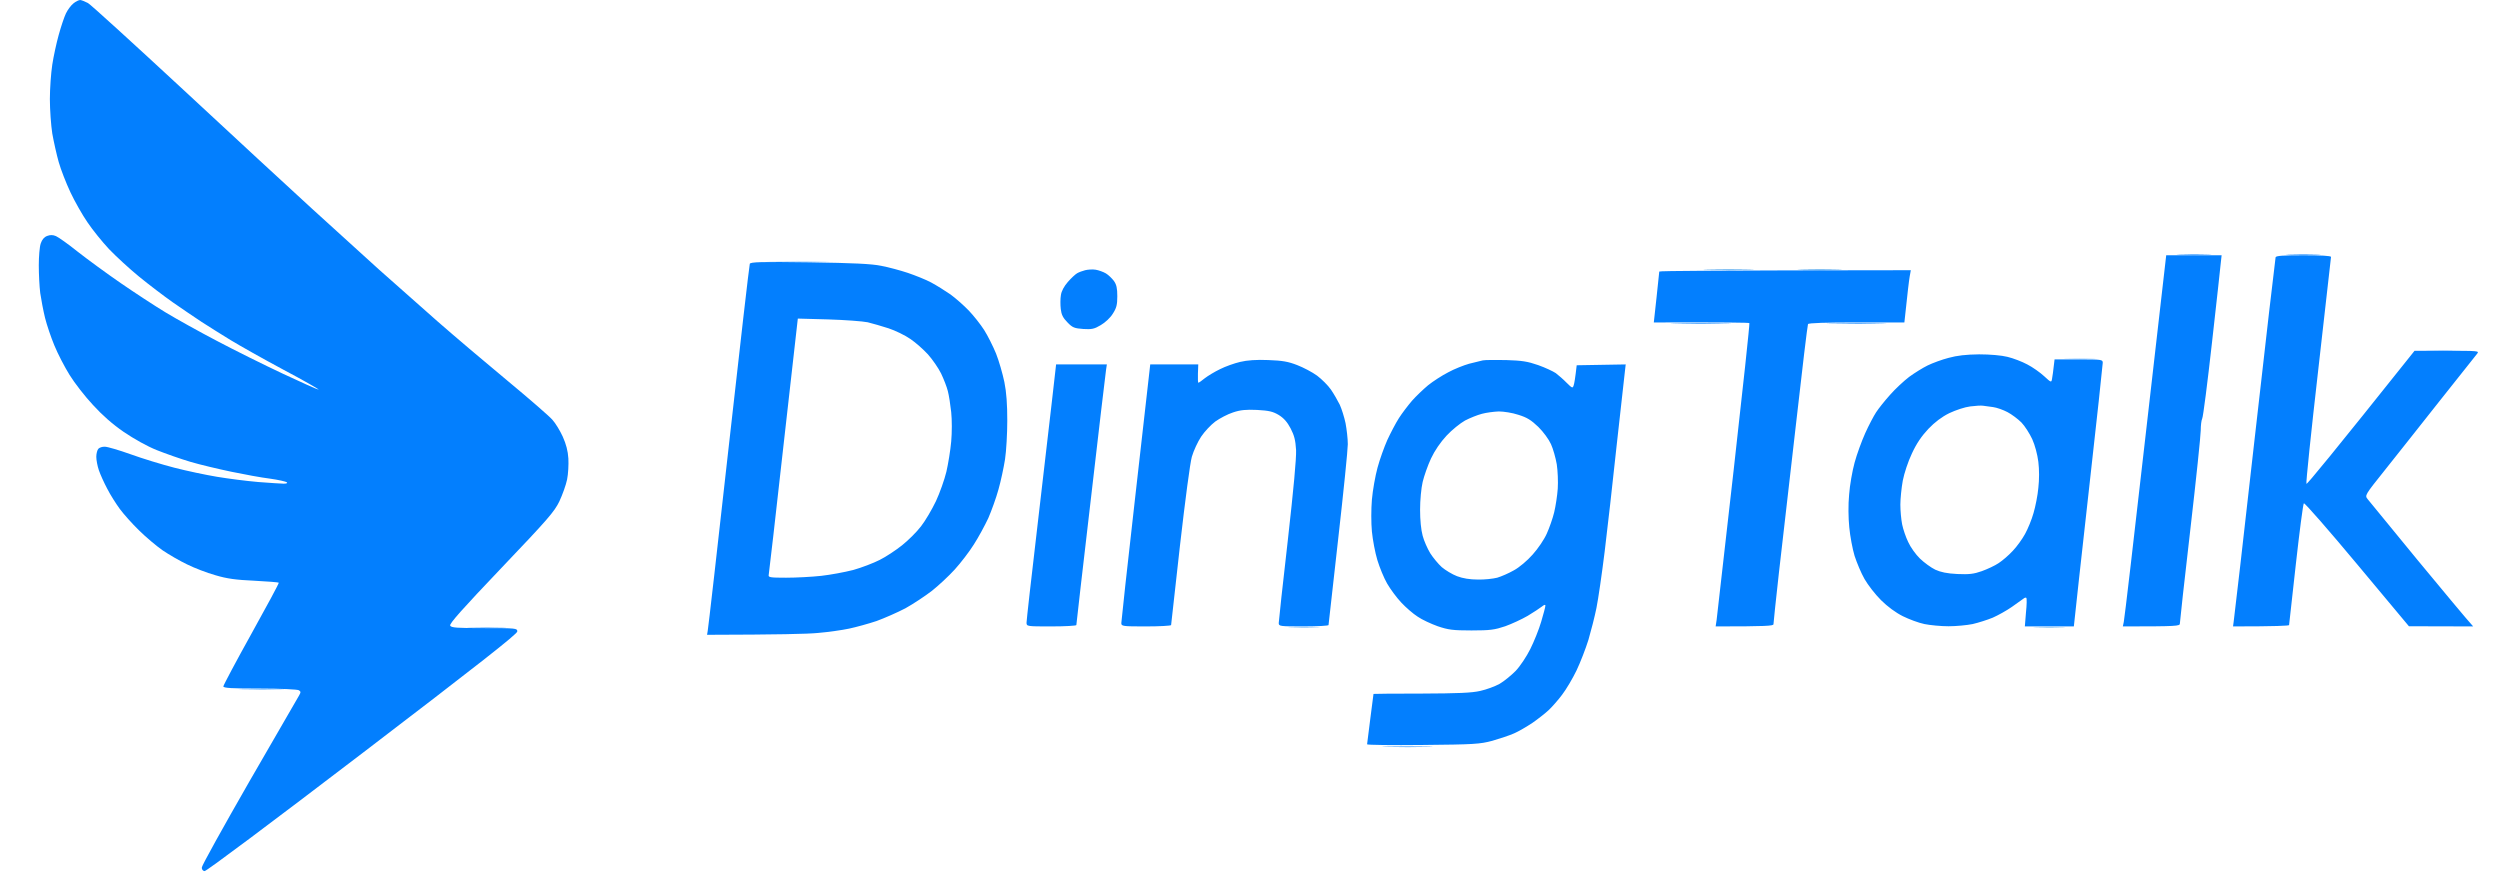
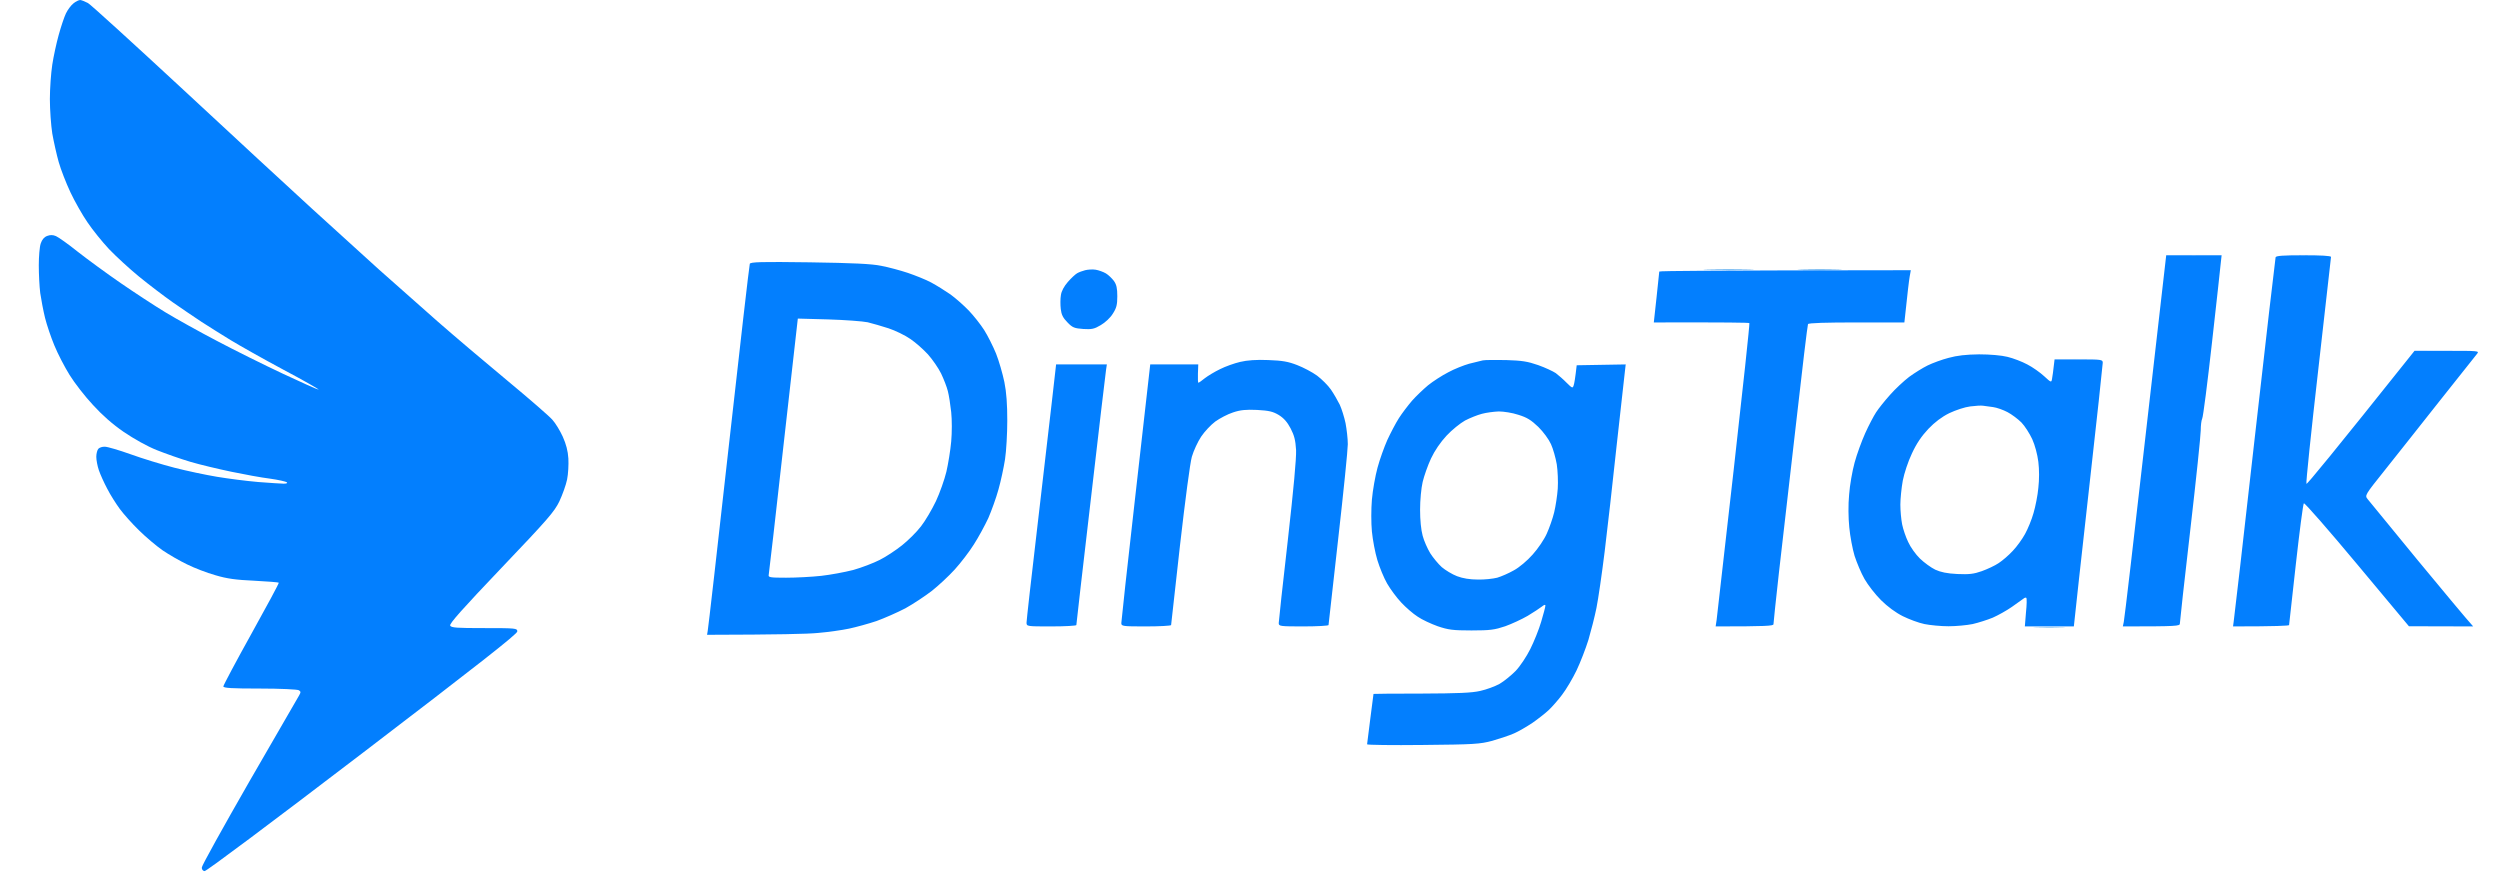
<svg xmlns="http://www.w3.org/2000/svg" width="180" height="64" viewBox="0 0 180 64" fill="none">
  <path d="M4.747 0.967C4.875 0.701 5.118 0.375 5.291 0.242C5.453 0.109 5.673 0 5.777 0C5.881 0.012 6.124 0.109 6.332 0.218C6.529 0.326 9.593 3.12 13.155 6.421C16.706 9.722 20.881 13.579 22.442 15.006C24.004 16.433 26.189 18.416 27.3 19.419C28.41 20.411 30.318 22.092 31.521 23.156C32.724 24.208 34.99 26.13 36.552 27.424C38.113 28.718 39.559 29.975 39.767 30.217C39.987 30.459 40.322 31.003 40.519 31.439C40.762 31.983 40.889 32.466 40.923 33.011C40.947 33.446 40.912 34.123 40.831 34.522C40.75 34.921 40.496 35.622 40.276 36.094C39.917 36.843 39.443 37.388 36.101 40.894C33.302 43.833 32.354 44.897 32.411 45.042C32.492 45.199 32.862 45.223 34.875 45.223C37.165 45.223 37.246 45.235 37.246 45.465C37.246 45.646 34.447 47.847 26.085 54.231C19.528 59.237 14.844 62.744 14.728 62.72C14.601 62.708 14.52 62.587 14.532 62.454C14.532 62.321 16.07 59.552 17.943 56.287C19.828 53.022 21.436 50.241 21.529 50.084C21.667 49.842 21.667 49.794 21.517 49.697C21.424 49.637 20.175 49.576 18.718 49.576C16.683 49.576 16.081 49.54 16.081 49.419C16.081 49.346 16.983 47.642 18.094 45.646C19.204 43.651 20.095 41.995 20.071 41.958C20.06 41.922 19.262 41.862 18.325 41.813C16.995 41.753 16.347 41.668 15.503 41.414C14.902 41.245 13.988 40.894 13.479 40.64C12.97 40.398 12.172 39.939 11.71 39.625C11.259 39.31 10.484 38.657 9.998 38.174C9.512 37.702 8.888 37.001 8.622 36.638C8.356 36.275 7.939 35.622 7.72 35.187C7.488 34.752 7.222 34.159 7.118 33.857C7.014 33.555 6.933 33.119 6.933 32.889C6.933 32.66 7.003 32.394 7.084 32.309C7.165 32.224 7.373 32.152 7.558 32.164C7.731 32.164 8.564 32.406 9.408 32.708C10.241 33.011 11.664 33.446 12.554 33.675C13.444 33.905 14.821 34.195 15.619 34.328C16.417 34.462 17.735 34.631 18.568 34.703L18.699 34.713C19.485 34.77 20.232 34.824 20.418 34.824C20.627 34.824 20.719 34.788 20.65 34.727C20.58 34.667 20.037 34.546 19.435 34.462C18.834 34.389 17.585 34.159 16.66 33.966C15.734 33.772 14.404 33.458 13.71 33.252C13.017 33.047 11.918 32.66 11.282 32.406C10.588 32.128 9.64 31.596 8.911 31.1C8.101 30.544 7.361 29.891 6.69 29.153C6.124 28.549 5.372 27.581 5.013 27.001C4.643 26.408 4.158 25.465 3.915 24.873C3.672 24.292 3.371 23.398 3.244 22.89C3.117 22.37 2.966 21.572 2.897 21.1C2.839 20.641 2.793 19.734 2.793 19.105C2.793 18.476 2.851 17.763 2.932 17.533C3.024 17.251 3.178 17.07 3.394 16.989C3.614 16.904 3.811 16.904 4.03 17.001C4.204 17.073 4.921 17.581 5.615 18.138C6.309 18.682 7.697 19.698 8.68 20.375C9.663 21.052 11.12 22.007 11.918 22.491C12.716 22.974 14.393 23.905 15.642 24.558C16.902 25.223 19.019 26.275 20.36 26.904C21.702 27.533 22.859 28.053 22.94 28.053C23.009 28.053 21.887 27.4 20.418 26.626C18.95 25.84 17.238 24.873 16.602 24.486C15.966 24.099 15.029 23.506 14.52 23.18C14.011 22.841 13.074 22.212 12.438 21.765C11.802 21.318 10.704 20.483 10.01 19.915C9.316 19.347 8.344 18.452 7.847 17.932C7.361 17.412 6.667 16.554 6.309 16.022C5.939 15.489 5.384 14.51 5.071 13.845C4.759 13.18 4.377 12.201 4.227 11.668C4.077 11.136 3.869 10.205 3.764 9.613C3.672 9.02 3.591 7.896 3.591 7.134C3.591 6.372 3.672 5.26 3.764 4.655C3.857 4.051 4.065 3.095 4.227 2.515C4.389 1.923 4.62 1.233 4.747 0.967Z" fill="#037FFE" />
-   <path d="M36.218 45.189C35.617 45.213 34.576 45.213 33.905 45.189C33.235 45.176 33.732 45.152 35.004 45.152C36.276 45.152 36.82 45.176 36.218 45.189Z" fill="#037FFD" fill-opacity="0.5" />
-   <path d="M20.201 49.663C19.495 49.687 18.304 49.687 17.541 49.663C16.777 49.651 17.344 49.626 18.813 49.626C20.282 49.626 20.906 49.651 20.201 49.663Z" fill="#037FFD" fill-opacity="0.5" />
+   <path d="M36.218 45.189C35.617 45.213 34.576 45.213 33.905 45.189C33.235 45.176 33.732 45.152 35.004 45.152C36.276 45.152 36.82 45.176 36.218 45.189Z" fill="#f8fafc" fill-opacity="0.5" />
+   <path d="M20.201 49.663C19.495 49.687 18.304 49.687 17.541 49.663C16.777 49.651 17.344 49.626 18.813 49.626C20.282 49.626 20.906 49.651 20.201 49.663Z" fill="#f8fafc" fill-opacity="0.5" />
  <path fill-rule="evenodd" clip-rule="evenodd" d="M155.967 18.379H159.957L159.899 18.899C159.876 19.177 159.587 21.777 159.263 24.667C158.939 27.556 158.627 30.023 158.557 30.144C158.499 30.253 158.453 30.64 158.453 30.991C158.453 31.329 158.118 34.558 157.701 38.149C157.285 41.74 156.95 44.775 156.95 44.896C156.95 45.078 156.776 45.102 152.844 45.102L152.913 44.775C152.96 44.582 153.665 38.572 154.475 31.414L155.967 18.379ZM165.855 18.379C167.092 18.379 167.833 18.415 167.833 18.5C167.833 18.56 167.416 22.248 166.907 26.686C166.398 31.124 166.017 34.787 166.063 34.836C166.109 34.884 167.879 32.744 173.846 25.259H176.183C178.415 25.259 178.519 25.259 178.357 25.465C178.253 25.586 177.038 27.121 175.639 28.887C174.251 30.652 172.459 32.901 171.684 33.88C170.261 35.658 170.261 35.67 170.469 35.936C170.585 36.081 172.204 38.064 174.066 40.325C175.928 42.575 177.594 44.582 178.068 45.102L173.442 45.09L169.706 40.616C167.659 38.161 165.936 36.19 165.878 36.238C165.82 36.287 165.566 38.258 165.3 40.628C165.034 42.986 164.814 44.957 164.814 45.005C164.814 45.053 163.912 45.102 160.778 45.102L160.824 44.763C160.859 44.582 161.541 38.633 162.339 31.547C163.137 24.473 163.819 18.609 163.843 18.524C163.877 18.415 164.386 18.379 165.855 18.379V18.379ZM58.287 18.887C61.444 18.935 62.763 18.996 63.456 19.141C63.965 19.237 64.821 19.467 65.365 19.648C65.897 19.83 66.66 20.132 67.042 20.338C67.423 20.543 68.048 20.93 68.43 21.196C68.811 21.474 69.401 21.994 69.76 22.369C70.106 22.732 70.604 23.361 70.858 23.76C71.113 24.159 71.494 24.921 71.714 25.453C71.922 25.973 72.188 26.904 72.315 27.508C72.466 28.258 72.524 29.104 72.524 30.289C72.524 31.208 72.454 32.466 72.362 33.07C72.269 33.663 72.061 34.642 71.888 35.247C71.726 35.839 71.39 36.77 71.159 37.303C70.916 37.822 70.453 38.681 70.118 39.201C69.794 39.721 69.17 40.531 68.742 41.003C68.314 41.474 67.574 42.163 67.1 42.538C66.614 42.913 65.758 43.481 65.191 43.796C64.613 44.098 63.676 44.509 63.109 44.715C62.531 44.908 61.652 45.15 61.143 45.259C60.635 45.368 59.617 45.513 58.888 45.573C58.148 45.646 56.055 45.694 50.908 45.706L50.955 45.428C50.989 45.283 51.672 39.31 52.469 32.151C53.267 25.005 53.95 19.08 53.985 18.996C54.031 18.863 54.783 18.838 58.287 18.887ZM56.413 32.055C55.858 37.061 55.372 41.257 55.349 41.377C55.303 41.571 55.419 41.595 56.598 41.595C57.315 41.595 58.449 41.535 59.12 41.462C59.779 41.389 60.82 41.196 61.432 41.039C62.034 40.87 62.89 40.543 63.341 40.313C63.78 40.096 64.509 39.612 64.948 39.261C65.388 38.911 66.001 38.306 66.313 37.895C66.625 37.496 67.1 36.686 67.389 36.081C67.666 35.489 68.002 34.533 68.14 33.965C68.268 33.409 68.43 32.429 68.487 31.789C68.545 31.124 68.545 30.241 68.487 29.673C68.43 29.153 68.325 28.463 68.245 28.161C68.175 27.871 67.955 27.303 67.759 26.892C67.562 26.492 67.134 25.876 66.81 25.513C66.487 25.162 65.92 24.654 65.538 24.401C65.156 24.135 64.451 23.796 63.977 23.639C63.491 23.482 62.82 23.288 62.473 23.203C62.115 23.131 60.843 23.034 59.64 22.998L57.443 22.938L56.413 32.055ZM78.885 19.419C79.104 19.455 79.44 19.576 79.625 19.685C79.81 19.794 80.064 20.048 80.203 20.229C80.388 20.495 80.446 20.749 80.446 21.329C80.446 21.946 80.388 22.176 80.122 22.587C79.948 22.877 79.567 23.228 79.254 23.409C78.792 23.687 78.607 23.724 77.994 23.687C77.358 23.639 77.219 23.59 76.861 23.216C76.537 22.889 76.421 22.659 76.375 22.248C76.34 21.946 76.34 21.499 76.386 21.245C76.421 20.966 76.618 20.604 76.884 20.302C77.126 20.023 77.427 19.745 77.555 19.673C77.682 19.6 77.936 19.503 78.133 19.455C78.318 19.407 78.665 19.383 78.885 19.419ZM137.578 19.455L137.497 19.915C137.451 20.169 137.347 21.015 137.115 23.216H133.669C131.495 23.216 130.211 23.252 130.176 23.337C130.142 23.397 129.748 26.65 129.309 30.555C128.858 34.461 128.314 39.273 128.083 41.232C127.863 43.191 127.69 44.86 127.69 44.944C127.69 45.065 127.192 45.102 123.526 45.102L123.596 44.642C123.63 44.4 124.185 39.491 124.833 33.76C125.481 28.016 125.99 23.288 125.955 23.264C125.92 23.228 124.359 23.203 119.074 23.216L119.27 21.426C119.374 20.447 119.467 19.6 119.467 19.552C119.478 19.503 123.549 19.467 137.578 19.455ZM142.493 25.513C143.28 25.513 144.112 25.586 144.54 25.694C144.945 25.791 145.581 26.033 145.963 26.238C146.344 26.432 146.888 26.819 147.177 27.085C147.674 27.544 147.697 27.556 147.744 27.291C147.778 27.145 147.825 26.759 147.929 25.876H149.664C151.317 25.876 151.398 25.888 151.398 26.118C151.398 26.251 150.959 30.314 150.415 35.15C149.872 39.987 149.409 44.207 149.317 45.102H145.789L145.87 44.098C145.928 43.554 145.94 43.082 145.893 43.046C145.859 43.01 145.766 43.034 145.685 43.106C145.604 43.167 145.234 43.433 144.852 43.699C144.471 43.965 143.858 44.304 143.476 44.473C143.095 44.63 142.447 44.836 142.031 44.932C141.614 45.017 140.839 45.09 140.296 45.09C139.752 45.09 138.977 45.017 138.561 44.932C138.145 44.848 137.439 44.582 137 44.364C136.491 44.11 135.901 43.675 135.438 43.215C135.022 42.804 134.49 42.115 134.247 41.692C134.004 41.269 133.692 40.519 133.53 40.023C133.38 39.527 133.206 38.596 133.148 37.968C133.079 37.278 133.067 36.335 133.137 35.61C133.183 34.945 133.368 33.905 133.53 33.312C133.692 32.708 134.039 31.765 134.293 31.196C134.548 30.628 134.906 29.951 135.08 29.685C135.253 29.419 135.704 28.85 136.086 28.427C136.456 28.004 137.081 27.424 137.462 27.133C137.844 26.855 138.445 26.48 138.792 26.311C139.139 26.142 139.822 25.888 140.296 25.767C140.909 25.598 141.545 25.525 142.493 25.513ZM140.354 29.745C139.81 30.011 139.301 30.398 138.839 30.882C138.353 31.402 137.994 31.922 137.659 32.647C137.381 33.228 137.104 34.074 137 34.606C136.907 35.126 136.826 35.9 136.826 36.335C136.826 36.77 136.884 37.399 136.953 37.75C137.023 38.1 137.219 38.681 137.393 39.032C137.555 39.394 137.936 39.926 138.237 40.217C138.538 40.507 139.035 40.87 139.336 41.015C139.729 41.196 140.18 41.293 140.932 41.329C141.776 41.365 142.111 41.329 142.69 41.123C143.095 40.978 143.638 40.724 143.904 40.543C144.182 40.362 144.633 39.975 144.922 39.66C145.211 39.358 145.604 38.814 145.801 38.451C146.009 38.076 146.287 37.399 146.414 36.94C146.553 36.468 146.714 35.658 146.761 35.126C146.83 34.533 146.83 33.808 146.761 33.252C146.691 32.708 146.518 32.055 146.321 31.619C146.136 31.22 145.789 30.676 145.546 30.422C145.292 30.168 144.841 29.83 144.54 29.673C144.239 29.515 143.777 29.346 143.499 29.31C143.233 29.274 142.91 29.225 142.782 29.213C142.655 29.189 142.239 29.213 141.857 29.262C141.464 29.31 140.816 29.527 140.354 29.745ZM91.317 25.924C92.323 25.96 92.751 26.033 93.399 26.287C93.838 26.456 94.486 26.795 94.833 27.049C95.168 27.303 95.619 27.75 95.828 28.052C96.036 28.355 96.313 28.838 96.464 29.141C96.602 29.443 96.787 30.035 96.88 30.471C96.961 30.906 97.042 31.583 97.042 31.982C97.042 32.381 96.73 35.452 96.348 38.814C95.966 42.175 95.654 44.957 95.654 45.005C95.654 45.053 94.844 45.102 93.861 45.102C92.15 45.102 92.069 45.09 92.069 44.86C92.069 44.727 92.358 42.067 92.716 38.959C93.144 35.15 93.341 33.01 93.318 32.405C93.272 31.68 93.191 31.365 92.925 30.846C92.682 30.386 92.439 30.108 92.069 29.878C91.641 29.624 91.363 29.564 90.507 29.515C89.71 29.479 89.305 29.515 88.773 29.697C88.391 29.818 87.824 30.12 87.501 30.35C87.177 30.592 86.726 31.075 86.483 31.438C86.24 31.801 85.939 32.454 85.812 32.889C85.685 33.349 85.338 35.96 84.956 39.298C84.609 42.393 84.32 44.957 84.32 45.005C84.32 45.053 83.51 45.102 82.528 45.102C80.816 45.102 80.735 45.09 80.735 44.86C80.735 44.727 81.174 40.712 81.718 35.936C82.261 31.172 82.724 27.037 82.817 26.238H86.275L86.251 26.904C86.24 27.266 86.251 27.569 86.286 27.556C86.321 27.556 86.529 27.411 86.749 27.23C86.969 27.061 87.466 26.759 87.847 26.577C88.229 26.384 88.877 26.154 89.293 26.057C89.802 25.936 90.461 25.888 91.317 25.924ZM108.434 25.924C109.579 25.96 109.983 26.021 110.747 26.287C111.256 26.468 111.822 26.734 112.019 26.867C112.204 27.012 112.562 27.315 112.794 27.556C113.198 27.956 113.233 27.968 113.303 27.75C113.349 27.617 113.418 27.23 113.522 26.299L117.05 26.238L116.992 26.746C116.957 27.037 116.691 29.419 116.402 32.043C116.124 34.666 115.731 38.125 115.535 39.721C115.338 41.317 115.072 43.143 114.945 43.772C114.818 44.4 114.552 45.44 114.367 46.069C114.17 46.698 113.788 47.689 113.511 48.27C113.233 48.85 112.759 49.648 112.47 50.023C112.181 50.41 111.741 50.906 111.51 51.123C111.279 51.341 110.758 51.752 110.342 52.042C109.926 52.32 109.324 52.671 109.012 52.804C108.688 52.949 107.994 53.179 107.451 53.336C106.548 53.578 106.132 53.602 102.443 53.638C100.234 53.663 98.43 53.638 98.43 53.59C98.43 53.542 98.534 52.719 98.661 51.752C98.788 50.785 98.892 49.987 98.892 49.962C98.892 49.95 100.442 49.938 102.327 49.938C104.964 49.926 105.959 49.89 106.583 49.745C107.023 49.648 107.647 49.418 107.971 49.237C108.283 49.056 108.804 48.633 109.127 48.306C109.451 47.967 109.914 47.266 110.18 46.734C110.446 46.202 110.804 45.319 110.966 44.763C111.128 44.219 111.267 43.699 111.267 43.614C111.279 43.518 111.186 43.53 111.013 43.675C110.862 43.796 110.411 44.086 109.995 44.34C109.579 44.582 108.85 44.92 108.376 45.09C107.624 45.343 107.3 45.392 105.947 45.392C104.594 45.392 104.27 45.343 103.518 45.09C103.044 44.92 102.385 44.618 102.073 44.4C101.749 44.195 101.217 43.735 100.893 43.385C100.558 43.034 100.107 42.417 99.875 42.018C99.644 41.619 99.332 40.858 99.17 40.325C99.008 39.793 98.835 38.862 98.777 38.27C98.719 37.641 98.719 36.674 98.777 35.972C98.835 35.307 99.019 34.267 99.181 33.675C99.343 33.07 99.667 32.176 99.887 31.68C100.118 31.184 100.488 30.471 100.72 30.108C100.951 29.745 101.379 29.189 101.668 28.85C101.957 28.524 102.478 28.028 102.824 27.738C103.171 27.46 103.819 27.037 104.27 26.807C104.71 26.565 105.392 26.299 105.774 26.19C106.155 26.093 106.595 25.985 106.757 25.948C106.919 25.912 107.67 25.912 108.434 25.924ZM105.484 30.277C105.138 30.471 104.536 30.954 104.154 31.365C103.715 31.837 103.299 32.442 103.033 33.01C102.801 33.506 102.535 34.267 102.431 34.703C102.327 35.15 102.246 36.009 102.246 36.698C102.246 37.448 102.316 38.149 102.431 38.572C102.524 38.935 102.778 39.503 102.975 39.83C103.183 40.156 103.553 40.603 103.807 40.833C104.062 41.051 104.559 41.353 104.906 41.486C105.323 41.643 105.831 41.728 106.41 41.728C106.884 41.74 107.508 41.668 107.798 41.595C108.087 41.51 108.619 41.281 109 41.063C109.382 40.858 109.972 40.362 110.353 39.926C110.735 39.503 111.186 38.838 111.371 38.415C111.556 38.004 111.799 37.315 111.903 36.879C112.007 36.444 112.123 35.682 112.158 35.186C112.192 34.691 112.158 33.893 112.088 33.433C112.007 32.962 111.822 32.309 111.672 31.982C111.522 31.643 111.117 31.087 110.758 30.737C110.238 30.241 109.949 30.059 109.324 29.866C108.896 29.721 108.26 29.624 107.913 29.624C107.566 29.636 107.011 29.709 106.699 29.794C106.375 29.878 105.831 30.096 105.484 30.277ZM76.039 26.238H79.694L79.636 26.625C79.602 26.843 79.104 31.051 78.537 35.972C77.959 40.894 77.497 44.957 77.497 45.005C77.497 45.053 76.687 45.102 75.704 45.102C73.923 45.102 73.911 45.102 73.911 44.824C73.911 44.678 74.247 41.668 74.663 38.149C75.079 34.618 75.554 30.495 75.727 28.983L76.039 26.238Z" fill="#037FFE" />
-   <path d="M158.97 18.347C158.392 18.371 157.49 18.371 156.946 18.347C156.402 18.335 156.877 18.311 157.987 18.311C159.097 18.311 159.548 18.335 158.97 18.347Z" fill="#037FFD" fill-opacity="0.8" />
-   <path d="M166.834 18.347C166.256 18.371 165.354 18.371 164.81 18.347C164.267 18.335 164.741 18.311 165.851 18.311C166.961 18.311 167.412 18.335 166.834 18.347Z" fill="#037FFD" fill-opacity="0.8" />
-   <path d="M124.216 23.304C123.233 23.329 121.649 23.329 120.689 23.304C119.729 23.292 120.539 23.268 122.482 23.268C124.425 23.268 125.199 23.292 124.216 23.304Z" fill="#037FFD" fill-opacity="0.8" />
-   <path d="M135.435 23.304C134.509 23.329 132.948 23.329 131.965 23.304C130.982 23.292 131.734 23.268 133.642 23.268C135.55 23.268 136.36 23.292 135.435 23.304Z" fill="#037FFD" fill-opacity="0.8" />
-   <path d="M102.821 53.776C102.023 53.8 100.693 53.8 99.872 53.776C99.05 53.764 99.698 53.739 101.317 53.739C102.936 53.739 103.619 53.764 102.821 53.776Z" fill="#037FFD" fill-opacity="0.8" />
-   <path d="M59.275 18.825C58.327 18.849 56.708 18.849 55.69 18.825C54.672 18.813 55.447 18.789 57.425 18.789C59.403 18.789 60.235 18.813 59.275 18.825Z" fill="#037FFD" fill-opacity="0.3" />
-   <path d="M176.951 25.234C176.35 25.258 175.413 25.258 174.87 25.234C174.326 25.222 174.823 25.198 175.968 25.198C177.113 25.198 177.553 25.222 176.951 25.234Z" fill="#037FFD" fill-opacity="0.3" />
-   <path d="M150.698 25.839C150.224 25.863 149.391 25.863 148.848 25.839C148.304 25.826 148.698 25.802 149.715 25.802C150.733 25.802 151.172 25.826 150.698 25.839Z" fill="#037FFD" fill-opacity="0.3" />
-   <path d="M94.849 45.187C94.375 45.21 93.542 45.21 92.999 45.187C92.455 45.175 92.848 45.152 93.866 45.152C94.884 45.152 95.323 45.175 94.849 45.187Z" fill="#047FE9" fill-opacity="0.5" />
+   <path d="M158.97 18.347C158.392 18.371 157.49 18.371 156.946 18.347C156.402 18.335 156.877 18.311 157.987 18.311C159.097 18.311 159.548 18.335 158.97 18.347Z" fill="#f8fafc" fill-opacity="0.8" />
+   <path d="M166.834 18.347C166.256 18.371 165.354 18.371 164.81 18.347C164.267 18.335 164.741 18.311 165.851 18.311C166.961 18.311 167.412 18.335 166.834 18.347Z" fill="#f8fafc" fill-opacity="0.8" />
+   <path d="M124.216 23.304C123.233 23.329 121.649 23.329 120.689 23.304C119.729 23.292 120.539 23.268 122.482 23.268C124.425 23.268 125.199 23.292 124.216 23.304Z" fill="#f8fafc" fill-opacity="0.8" />
+   <path d="M135.435 23.304C134.509 23.329 132.948 23.329 131.965 23.304C130.982 23.292 131.734 23.268 133.642 23.268C135.55 23.268 136.36 23.292 135.435 23.304Z" fill="#f8fafc" fill-opacity="0.8" />
+   <path d="M102.821 53.776C102.023 53.8 100.693 53.8 99.872 53.776C99.05 53.764 99.698 53.739 101.317 53.739C102.936 53.739 103.619 53.764 102.821 53.776Z" fill="#f8fafc" fill-opacity="0.8" />
+   <path d="M59.275 18.825C58.327 18.849 56.708 18.849 55.69 18.825C54.672 18.813 55.447 18.789 57.425 18.789C59.403 18.789 60.235 18.813 59.275 18.825Z" fill="#f8fafc" fill-opacity="0.3" />
+   <path d="M176.951 25.234C176.35 25.258 175.413 25.258 174.87 25.234C174.326 25.222 174.823 25.198 175.968 25.198C177.113 25.198 177.553 25.222 176.951 25.234Z" fill="#f8fafc" fill-opacity="0.3" />
+   <path d="M150.698 25.839C150.224 25.863 149.391 25.863 148.848 25.839C148.304 25.826 148.698 25.802 149.715 25.802C150.733 25.802 151.172 25.826 150.698 25.839Z" fill="#f8fafc" fill-opacity="0.3" />
+   <path d="M94.849 45.187C94.375 45.21 93.542 45.21 92.999 45.187C92.455 45.175 92.848 45.152 93.866 45.152C94.884 45.152 95.323 45.175 94.849 45.187Z" fill="#f8fafc" fill-opacity="0.5" />
  <path d="M125.955 19.431C125.157 19.454 123.838 19.454 123.006 19.431C122.173 19.42 122.832 19.396 124.451 19.396C126.071 19.396 126.753 19.42 125.955 19.431Z" fill="#037FE6" fill-opacity="0.8" />
  <path d="M132.316 19.431C131.587 19.454 130.408 19.454 129.714 19.431C129.02 19.42 129.61 19.396 131.044 19.396C132.478 19.396 133.045 19.42 132.316 19.431Z" fill="#037FE6" fill-opacity="0.8" />
  <path d="M148.502 45.187C148.027 45.21 147.195 45.21 146.651 45.187C146.107 45.175 146.501 45.152 147.518 45.152C148.536 45.152 148.976 45.175 148.502 45.187Z" fill="#047FDB" fill-opacity="0.5" />
</svg>
